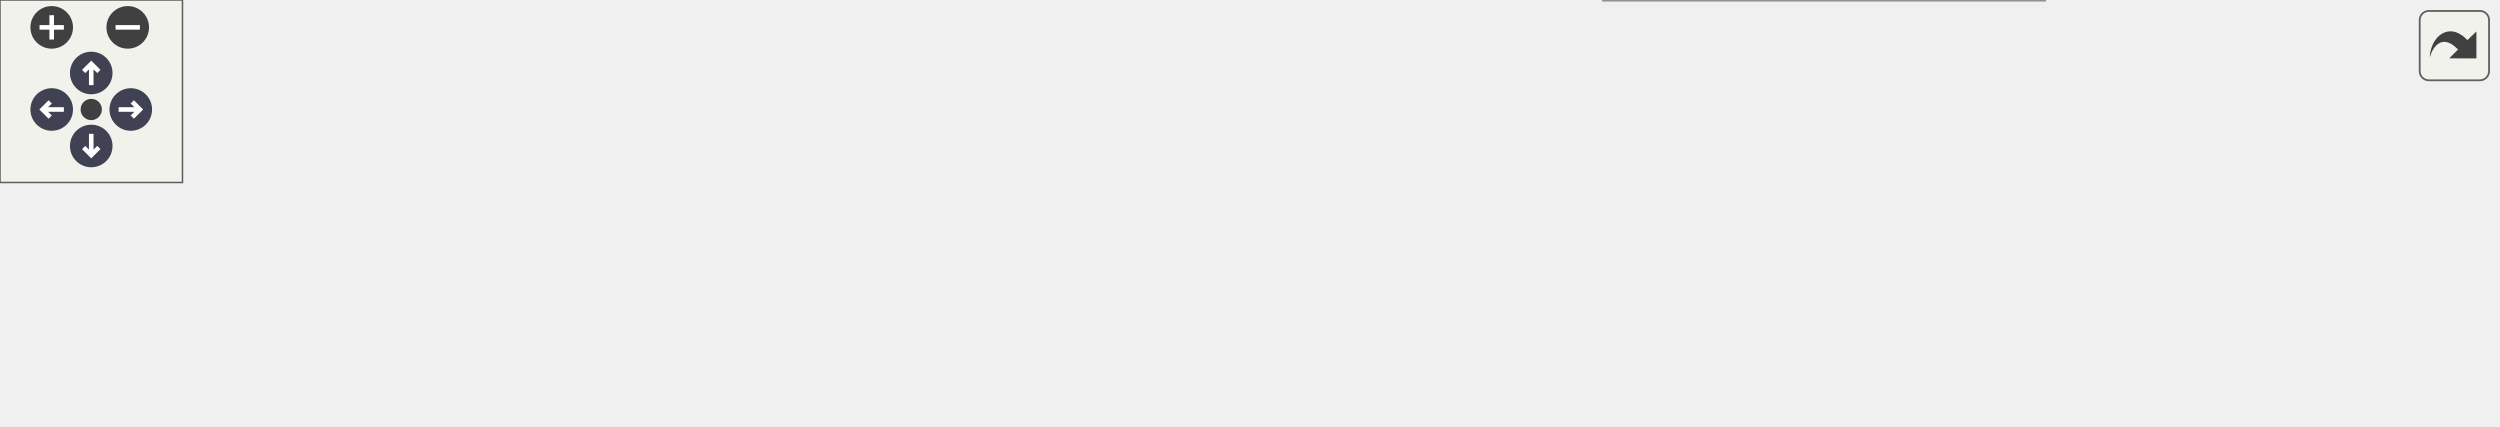
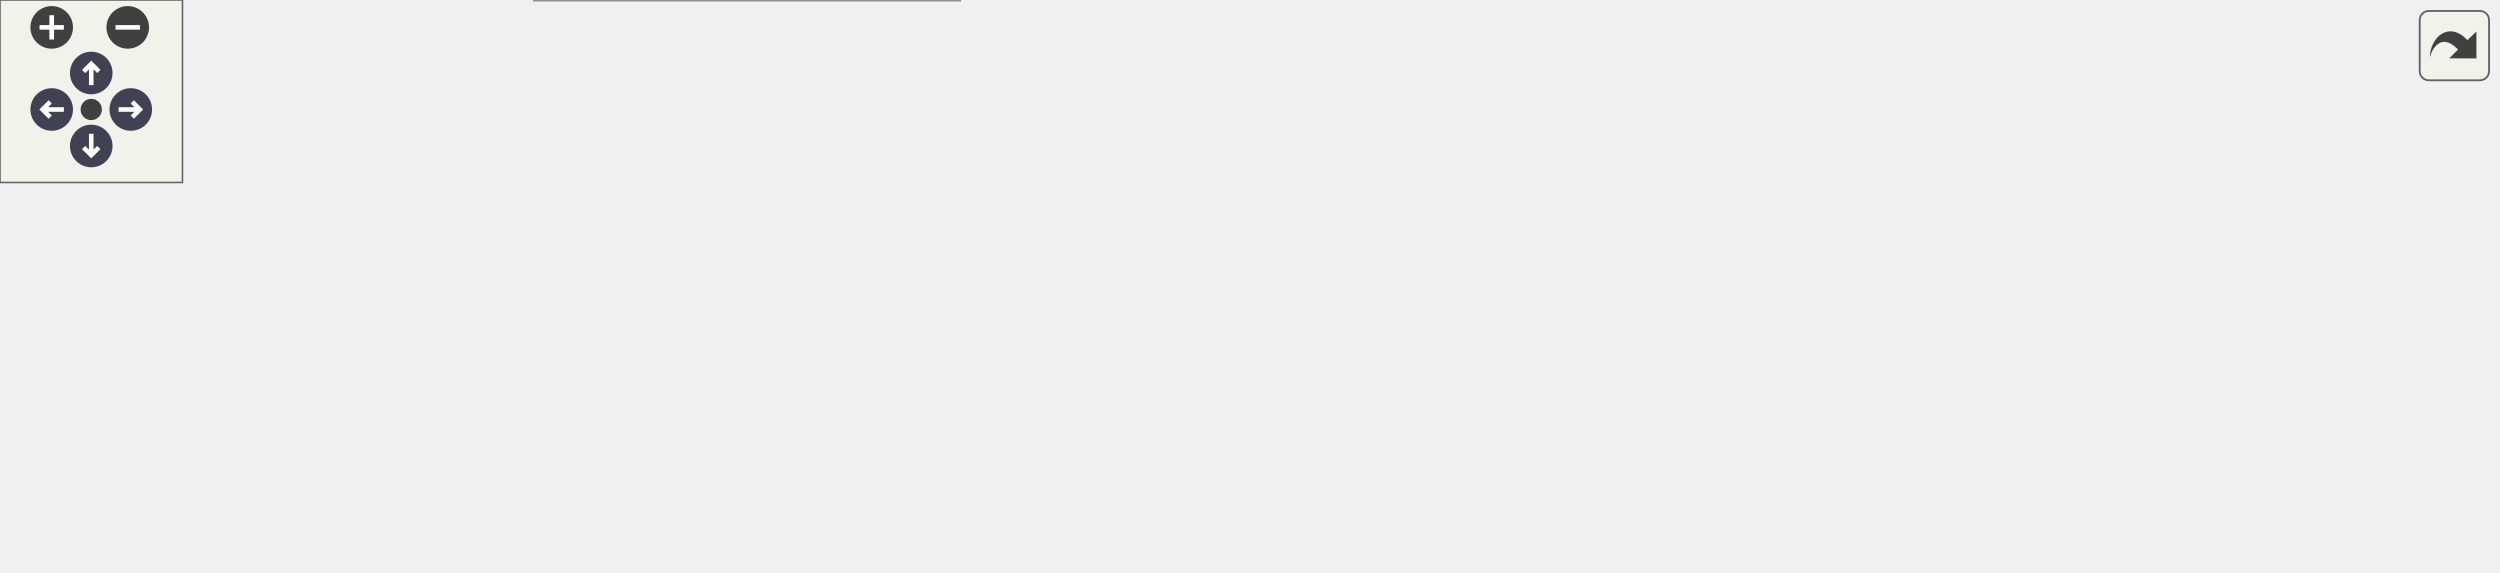
<svg xmlns="http://www.w3.org/2000/svg" xmlns:xlink="http://www.w3.org/1999/xlink" id="main" version="1.1" xml:space="preserve">
  <style type="text/css">
.node, .edge {opacity: 0.7;}
.node.selected, .edge.selected {opacity: 1;}
.edge:hover path { stroke: red; }
.edge:hover polygon { stroke: red; fill: red; }
</style>
  <defs>
    <circle id="rim" cx="0" cy="0" r="7" />
    <circle id="rim2" cx="0" cy="0" r="3.5" />
    <g id="zoomPlus">
      <use xlink:href="#rim" fill="#404040">
        <set attributeName="fill" to="#808080" begin="zoomplus.mouseover" end="zoomplus.mouseout" />
      </use>
      <path d="M-4,0h8M0,-4v8" fill="none" stroke="white" stroke-width="1.5" pointer-events="none" />
    </g>
    <g id="zoomMin">
      <use xlink:href="#rim" fill="#404040">
        <set attributeName="fill" to="#808080" begin="zoomminus.mouseover" end="zoomminus.mouseout" />
      </use>
      <path d="M-4,0h8" fill="none" stroke="white" stroke-width="1.5" pointer-events="none" />
    </g>
    <g id="arrowUp" transform="translate(30 24)">
      <use xlink:href="#rim" />
      <path pointer-events="none" fill="none" stroke="white" stroke-width="1.5" d="M0,-3.0v7 M-2.5,-0.5L0,-3.0L2.5,-0.5" />
    </g>
    <g id="arrowRight" transform="rotate(90) translate(36 -43)">
      <use xlink:href="#rim" />
      <path pointer-events="none" fill="none" stroke="white" stroke-width="1.5" d="M0,-3.0v7 M-2.5,-0.5L0,-3.0L2.5,-0.5" />
    </g>
    <g id="arrowDown" transform="rotate(180) translate(-30 -48)">
      <use xlink:href="#rim" />
      <path pointer-events="none" fill="none" stroke="white" stroke-width="1.5" d="M0,-3.0v7 M-2.5,-0.5L0,-3.0L2.5,-0.5" />
    </g>
    <g id="arrowLeft" transform="rotate(270) translate(-36 17)">
      <use xlink:href="#rim" />
      <path pointer-events="none" fill="none" stroke="white" stroke-width="1.5" d="M0,-3.0v7 M-2.5,-0.5L0,-3.0L2.5,-0.5" />
    </g>
    <g id="resetDef">
      <use xlink:href="#rim2" fill="#404040">
        <set attributeName="fill" to="#808080" begin="reset.mouseover" end="reset.mouseout" />
      </use>
    </g>
  </defs>
  <svg id="graph" class="graph">
    <g id="viewport">
      <g id="Node000001" class="node">
        <g id="a_Node000001">
          <a xlink:title=" ">
            <polygon fill="#999999" stroke="#666666" points="139.75,-54.5 0,-54.5 0,-24 139.75,-24 139.75,-54.5" />
            <text xml:space="preserve" text-anchor="start" x="8" y="-41" font-family="Helvetica,sans-Serif" font-size="10.00">AQNWB::NWB::TimeSeries</text>
            <text xml:space="preserve" text-anchor="middle" x="69.88" y="-29.75" font-family="Helvetica,sans-Serif" font-size="10.00">::readTimestampsUnit</text>
          </a>
        </g>
      </g>
      <g id="Node000002" class="node">
        <g id="a_Node000002">
          <a xlink:href="class_a_q_n_w_b_1_1_n_w_b_1_1_time_series.html#a0501cf1664c3ac781453e312aa3342b0" target="_top" xlink:title=" ">
-             <polygon fill="white" stroke="#666666" points="315.5,-54.5 175.75,-54.5 175.75,-24 315.5,-24 315.5,-54.5" />
-             <text xml:space="preserve" text-anchor="start" x="183.75" y="-41" font-family="Helvetica,sans-Serif" font-size="10.00">AQNWB::NWB::TimeSeries</text>
-             <text xml:space="preserve" text-anchor="middle" x="245.62" y="-29.75" font-family="Helvetica,sans-Serif" font-size="10.00">::readControl</text>
+             <polygon fill="white" stroke="#666666" points="315.5,-79.5 175.75,-79.5 175.75,-49 315.5,-49 315.5,-79.5" />
+             <text xml:space="preserve" text-anchor="start" x="183.75" y="-66" font-family="Helvetica,sans-Serif" font-size="10.00">AQNWB::NWB::TimeSeries</text>
+             <text xml:space="preserve" text-anchor="middle" x="245.62" y="-54.75" font-family="Helvetica,sans-Serif" font-size="10.00">::readControl</text>
          </a>
        </g>
      </g>
      <g id="edge1_Node000001_Node000002" class="edge">
        <g id="a_edge1_Node000001_Node000002">
          <a xlink:title=" ">
-             <path fill="none" stroke="#63b8ff" d="M140.04,-39.25C147.96,-39.25 156.07,-39.25 164.12,-39.25" />
-             <polygon fill="#63b8ff" stroke="#63b8ff" points="163.9,-42.75 173.9,-39.25 163.9,-35.75 163.9,-42.75" />
+             <path fill="none" stroke="#63b8ff" d="M140.04,-49.2C147.96,-50.34 156.07,-51.51 164.12,-52.67" />
+             <polygon fill="#63b8ff" stroke="#63b8ff" points="163.51,-56.12 173.91,-54.08 164.51,-49.19 163.51,-56.12" />
+           </a>
+         </g>
+       </g>
+       <g id="Node000008" class="node">
+         <g id="a_Node000008">
+           <a xlink:href="class_a_q_n_w_b_1_1_n_w_b_1_1_time_series.html#a09ead45365072d1f2dbdfe5d628d1af4" target="_top" xlink:title=" ">
+             <polygon fill="white" stroke="#666666" points="315.5,-30.5 175.75,-30.5 175.75,0 315.5,0 315.5,-30.5" />
+             <text xml:space="preserve" text-anchor="start" x="183.75" y="-17" font-family="Helvetica,sans-Serif" font-size="10.00">AQNWB::NWB::TimeSeries</text>
+             <text xml:space="preserve" text-anchor="middle" x="245.62" y="-5.75" font-family="Helvetica,sans-Serif" font-size="10.00">::recordControl</text>
+           </a>
+         </g>
+       </g>
+       <g id="edge7_Node000001_Node000008" class="edge">
+         <g id="a_edge7_Node000001_Node000008">
+           <a xlink:title=" ">
+             <path fill="none" stroke="#63b8ff" d="M140.04,-29.7C147.96,-28.6 156.07,-27.48 164.12,-26.37" />
+             <polygon fill="#63b8ff" stroke="#63b8ff" points="164.48,-29.85 173.91,-25.02 163.53,-22.92 164.48,-29.85" />
          </a>
        </g>
      </g>
      <g id="Node000003" class="node">
        <g id="a_Node000003">
          <a xlink:href="class_a_q_n_w_b_1_1_n_w_b_1_1_time_series.html#a02d6ceb1f87f4a76906f00688708b8e9" target="_top" xlink:title=" ">
+             <polygon fill="white" stroke="#666666" points="491.25,-103.5 351.5,-103.5 351.5,-73 491.25,-73 491.25,-103.5" />
+             <text xml:space="preserve" text-anchor="start" x="359.5" y="-90" font-family="Helvetica,sans-Serif" font-size="10.00">AQNWB::NWB::TimeSeries</text>
+             <text xml:space="preserve" text-anchor="middle" x="421.38" y="-78.75" font-family="Helvetica,sans-Serif" font-size="10.00">::readControlDescription</text>
+           </a>
+         </g>
+       </g>
+       <g id="edge2_Node000002_Node000003" class="edge">
+         <g id="a_edge2_Node000002_Node000003">
+           <a xlink:title=" ">
+             <path fill="none" stroke="#63b8ff" d="M315.79,-73.8C323.71,-74.9 331.82,-76.02 339.87,-77.13" />
+             <polygon fill="#63b8ff" stroke="#63b8ff" points="339.28,-80.58 349.66,-78.48 340.23,-73.65 339.28,-80.58" />
+           </a>
+         </g>
+       </g>
+       <g id="Node000007" class="node">
+         <g id="a_Node000007">
+           <a xlink:href="class_a_q_n_w_b_1_1_n_w_b_1_1_time_series.html#a7e7da4174344eee6e143a39fc45cc014" target="_top" xlink:title=" ">
            <polygon fill="white" stroke="#666666" points="491.25,-54.5 351.5,-54.5 351.5,-24 491.25,-24 491.25,-54.5" />
            <text xml:space="preserve" text-anchor="start" x="359.5" y="-41" font-family="Helvetica,sans-Serif" font-size="10.00">AQNWB::NWB::TimeSeries</text>
-             <text xml:space="preserve" text-anchor="middle" x="421.38" y="-29.75" font-family="Helvetica,sans-Serif" font-size="10.00">::readControlDescription</text>
-           </a>
-         </g>
-       </g>
-       <g id="edge2_Node000002_Node000003" class="edge">
-         <g id="a_edge2_Node000002_Node000003">
-           <a xlink:title=" ">
-             <path fill="none" stroke="#63b8ff" d="M315.79,-39.25C323.71,-39.25 331.82,-39.25 339.87,-39.25" />
-             <polygon fill="#63b8ff" stroke="#63b8ff" points="339.65,-42.75 349.65,-39.25 339.65,-35.75 339.65,-42.75" />
+             <text xml:space="preserve" text-anchor="middle" x="421.38" y="-29.75" font-family="Helvetica,sans-Serif" font-size="10.00">::recordControlDescription</text>
+           </a>
+         </g>
+       </g>
+       <g id="edge6_Node000002_Node000007" class="edge">
+         <g id="a_edge6_Node000002_Node000007">
+           <a xlink:title=" ">
+             <path fill="none" stroke="#63b8ff" d="M315.79,-54.3C323.71,-53.16 331.82,-51.99 339.87,-50.83" />
+             <polygon fill="#63b8ff" stroke="#63b8ff" points="340.26,-54.31 349.66,-49.42 339.26,-47.38 340.26,-54.31" />
          </a>
        </g>
      </g>
      <g id="Node000004" class="node">
        <g id="a_Node000004">
          <a xlink:href="class_a_q_n_w_b_1_1_n_w_b_1_1_time_series.html#ad02a2c3803891f352dd2496b9ff1887b" target="_top" xlink:title="Convenience function for creating data related attributes.">
-             <polygon fill="white" stroke="#666666" points="669.62,-79.5 529.88,-79.5 529.88,-49 669.62,-49 669.62,-79.5" />
-             <text xml:space="preserve" text-anchor="start" x="537.88" y="-66" font-family="Helvetica,sans-Serif" font-size="10.00">AQNWB::NWB::TimeSeries</text>
-             <text xml:space="preserve" text-anchor="middle" x="599.75" y="-54.75" font-family="Helvetica,sans-Serif" font-size="10.00">::createDataAttributes</text>
+             <polygon fill="white" stroke="#666666" points="669.62,-127.5 529.88,-127.5 529.88,-97 669.62,-97 669.62,-127.5" />
+             <text xml:space="preserve" text-anchor="start" x="537.88" y="-114" font-family="Helvetica,sans-Serif" font-size="10.00">AQNWB::NWB::TimeSeries</text>
+             <text xml:space="preserve" text-anchor="middle" x="599.75" y="-102.75" font-family="Helvetica,sans-Serif" font-size="10.00">::createDataAttributes</text>
          </a>
        </g>
      </g>
      <g id="edge3_Node000003_Node000004" class="edge">
        <g id="a_edge3_Node000003_Node000004">
          <a xlink:title=" ">
-             <path fill="none" stroke="#63b8ff" d="M491.58,-49.06C500.33,-50.3 509.35,-51.58 518.26,-52.84" />
-             <polygon fill="#63b8ff" stroke="#63b8ff" points="517.57,-56.28 527.96,-54.22 518.55,-49.35 517.57,-56.28" />
+             <path fill="none" stroke="#63b8ff" d="M491.58,-97.67C500.33,-98.86 509.35,-100.08 518.26,-101.3" />
+             <polygon fill="#63b8ff" stroke="#63b8ff" points="517.58,-104.74 527.96,-102.62 518.52,-97.8 517.58,-104.74" />
          </a>
        </g>
      </g>
      <g id="Node000006" class="node">
        <g id="a_Node000006">
          <a xlink:href="class_a_q_n_w_b_1_1_n_w_b_1_1_time_series.html#a682200d497af6051d0ef9189509084dd" target="_top" xlink:title="Convenience function for creating timestamp related attributes.">
-             <polygon fill="white" stroke="#666666" points="672.25,-30.5 527.25,-30.5 527.25,0 672.25,0 672.25,-30.5" />
-             <text xml:space="preserve" text-anchor="start" x="535.25" y="-17" font-family="Helvetica,sans-Serif" font-size="10.00">AQNWB::NWB::TimeSeries</text>
-             <text xml:space="preserve" text-anchor="middle" x="599.75" y="-5.75" font-family="Helvetica,sans-Serif" font-size="10.00">::createTimestampsAttributes</text>
+             <polygon fill="white" stroke="#666666" points="672.25,-78.5 527.25,-78.5 527.25,-48 672.25,-48 672.25,-78.5" />
+             <text xml:space="preserve" text-anchor="start" x="535.25" y="-65" font-family="Helvetica,sans-Serif" font-size="10.00">AQNWB::NWB::TimeSeries</text>
+             <text xml:space="preserve" text-anchor="middle" x="599.75" y="-53.75" font-family="Helvetica,sans-Serif" font-size="10.00">::createTimestampsAttributes</text>
          </a>
        </g>
      </g>
      <g id="edge5_Node000003_Node000006" class="edge">
        <g id="a_edge5_Node000003_Node000006">
          <a xlink:title=" ">
-             <path fill="none" stroke="#63b8ff" d="M491.58,-29.83C499.45,-28.76 507.53,-27.66 515.56,-26.57" />
-             <polygon fill="#63b8ff" stroke="#63b8ff" points="515.91,-30.05 525.34,-25.24 514.96,-23.12 515.91,-30.05" />
+             <path fill="none" stroke="#63b8ff" d="M491.58,-78.44C499.45,-77.33 507.53,-76.18 515.56,-75.04" />
+             <polygon fill="#63b8ff" stroke="#63b8ff" points="515.94,-78.52 525.35,-73.65 514.95,-71.59 515.94,-78.52" />
          </a>
        </g>
      </g>
      <g id="Node000005" class="node">
        <g id="a_Node000005">
          <a xlink:href="namespace_a_q_n_w_b.html#a31983dbaaa85c2e355b9687fc0ef1881" target="_top" xlink:title="Merge two paths into a single path, handling extra trailing and starting &quot;/&quot;.">
-             <polygon fill="white" stroke="#666666" points="821,-73.88 708.25,-73.88 708.25,-54.62 821,-54.62 821,-73.88" />
-             <text xml:space="preserve" text-anchor="middle" x="764.62" y="-60.38" font-family="Helvetica,sans-Serif" font-size="10.00">AQNWB::mergePaths</text>
+             <polygon fill="white" stroke="#666666" points="821,-121.88 708.25,-121.88 708.25,-102.62 821,-102.62 821,-121.88" />
+             <text xml:space="preserve" text-anchor="middle" x="764.62" y="-108.38" font-family="Helvetica,sans-Serif" font-size="10.00">AQNWB::mergePaths</text>
          </a>
        </g>
      </g>
      <g id="edge4_Node000004_Node000005" class="edge">
        <g id="a_edge4_Node000004_Node000005">
          <a xlink:title=" ">
-             <path fill="none" stroke="#63b8ff" d="M669.82,-64.25C678.63,-64.25 687.62,-64.25 696.4,-64.25" />
-             <polygon fill="#63b8ff" stroke="#63b8ff" points="696.25,-67.75 706.25,-64.25 696.25,-60.75 696.25,-67.75" />
+             <path fill="none" stroke="#63b8ff" d="M669.82,-112.25C678.63,-112.25 687.62,-112.25 696.4,-112.25" />
+             <polygon fill="#63b8ff" stroke="#63b8ff" points="696.25,-115.75 706.25,-112.25 696.25,-108.75 696.25,-115.75" />
          </a>
        </g>
      </g>
    </g>
  </svg>
  <g id="navigator" transform="translate(0 0)" fill="#404254">
    <rect fill="#f2f5e9" fill-opacity="0.5" stroke="#606060" stroke-width=".5" x="0" y="0" width="60" height="60" />
    <use id="zoomplus" xlink:href="#zoomPlus" x="17" y="9" />
    <use id="zoomminus" xlink:href="#zoomMin" x="42" y="9" />
    <use id="reset" xlink:href="#resetDef" x="30" y="36" />
    <use id="arrowup" xlink:href="#arrowUp" x="0" y="0" />
    <use id="arrowright" xlink:href="#arrowRight" x="0" y="0" />
    <use id="arrowdown" xlink:href="#arrowDown" x="0" y="0" />
    <use id="arrowleft" xlink:href="#arrowLeft" x="0" y="0" />
  </g>
  <svg viewBox="0 0 15 15" width="100%" height="30px" preserveAspectRatio="xMaxYMin meet">
    <g id="arrow_out" transform="scale(0.3 0.3)">
      <a xlink:href="class_a_q_n_w_b_1_1_n_w_b_1_1_time_series_adf3f178d207453927ae6ede7a53ac7f7_cgraph_org.svg" target="_base">
        <rect id="button" ry="5" rx="5" y="6" x="6" height="38" width="38" fill="#f2f5e9" fill-opacity="0.5" stroke="#606060" stroke-width="1.0" />
        <path id="arrow" d="M 11.5,31.437 C 11.94,20.098 22.043,11.323 32.159,21.979 L 37.069,17.246 C 37.069,17.246 37.088,32 37.088,32 L 22.16,31.978 C 22.16,31.978 26.998,27.14 26.998,27.14 C 18.529,18.264 13.292,25.23 11.5,31.437 z" style="fill:#404040;" />
      </a>
    </g>
  </svg>
  <style type="text/css">

[data-mouse-over-selected='false'] { opacity: 0.7; }
[data-mouse-over-selected='true']  { opacity: 1.0; }

</style>
</svg>
